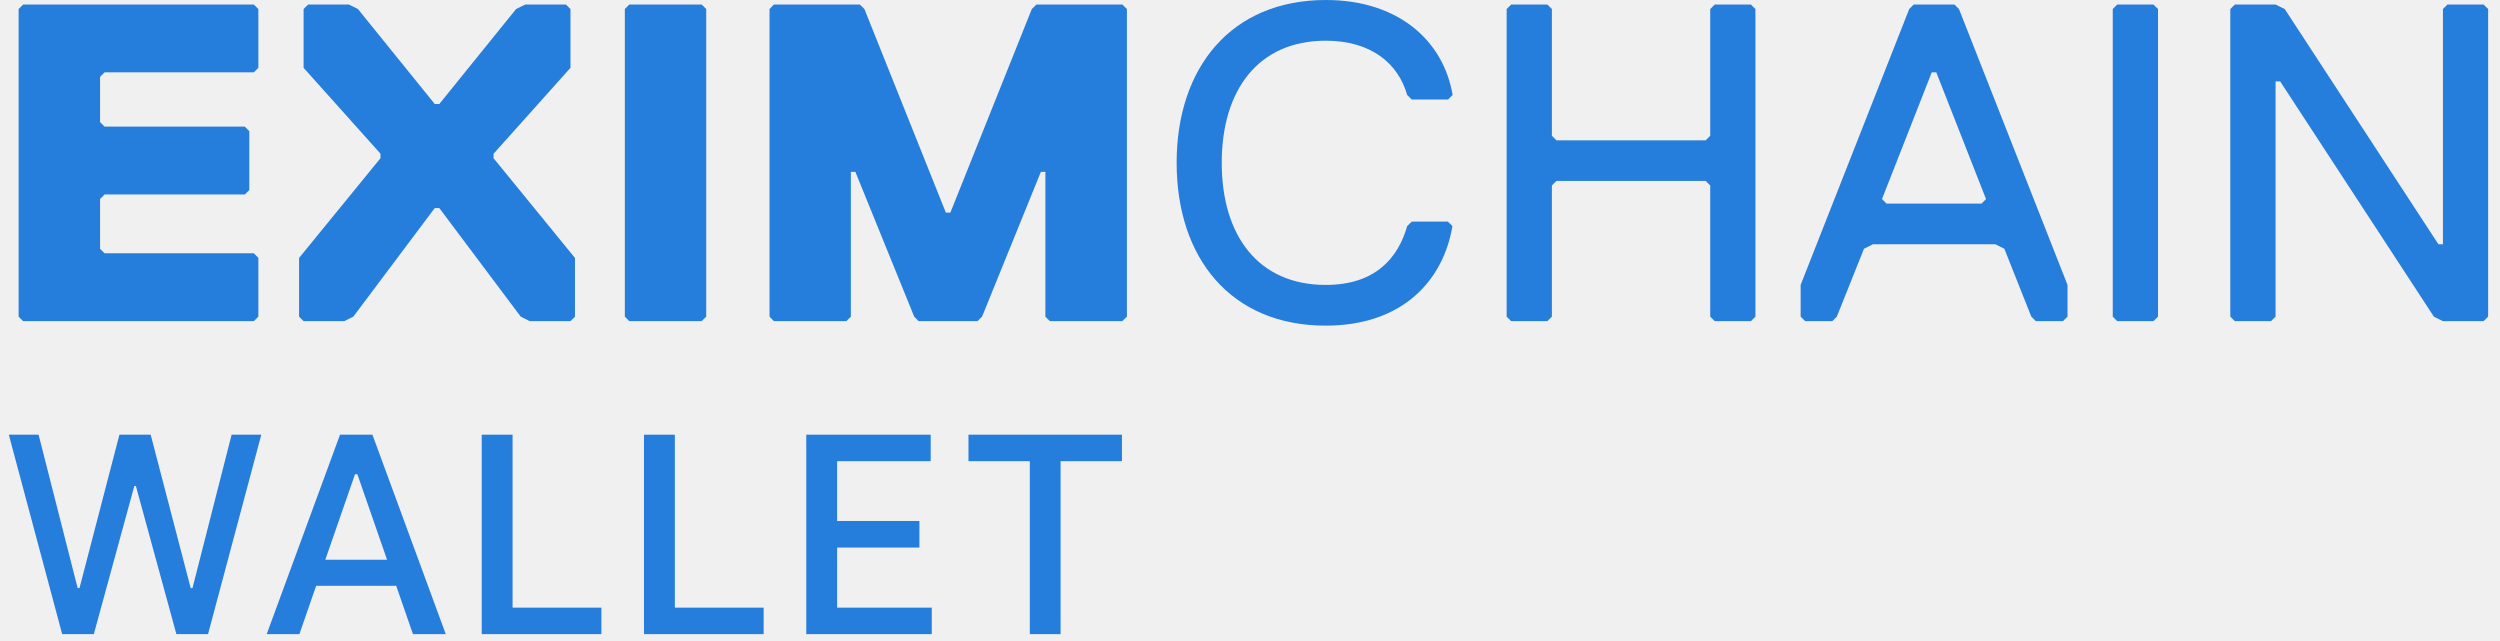
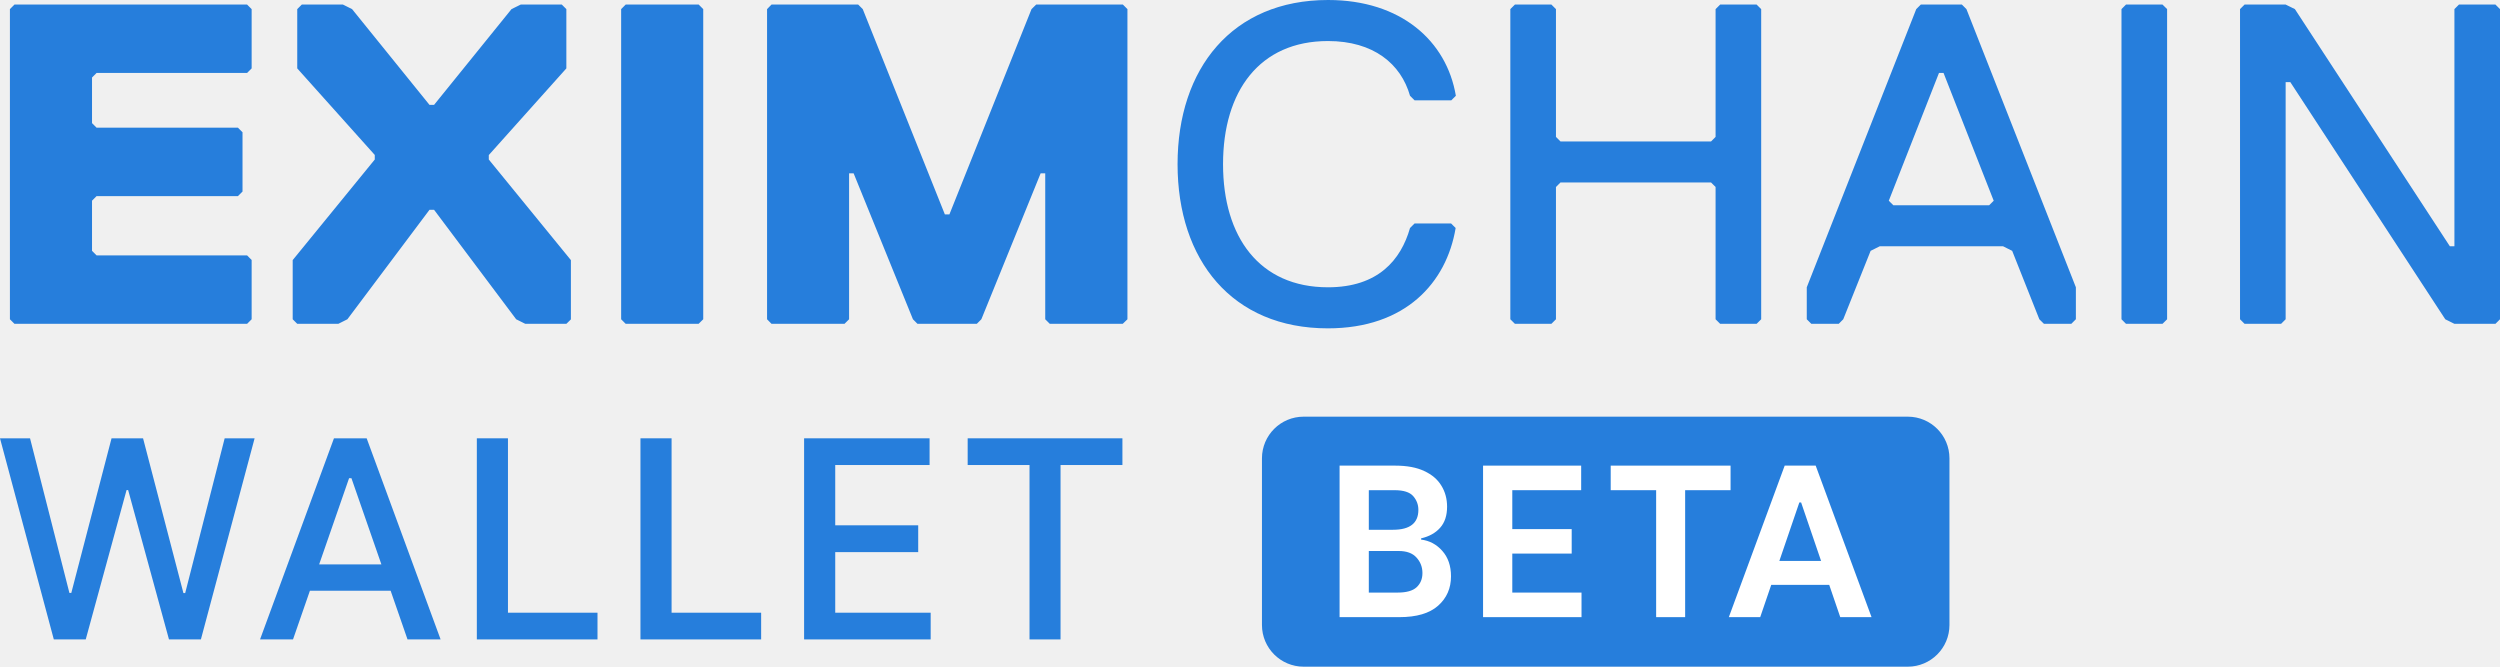
- <svg xmlns="http://www.w3.org/2000/svg" width="121" height="31" viewBox="0 0 121 31" fill="none">
-   <path d="M1.868 21.039H0.426L3.009 30.692H4.541L6.501 23.523H6.577L8.537 30.692H10.069L12.647 21.039H11.21L9.315 28.467H9.23L7.293 21.039H5.78L3.848 28.462H3.758L1.868 21.039Z" fill="#267EDC" />
-   <path d="M14.491 30.692L15.302 28.354H19.176L19.987 30.692H21.575L18.026 21.039H16.457L12.908 30.692H14.491ZM17.182 22.953H17.296L18.733 27.091H15.745L17.182 22.953Z" fill="#267EDC" />
-   <path d="M29.107 29.41H24.808V21.039H23.314V30.692H29.107V29.41Z" fill="#267EDC" />
-   <path d="M36.961 29.41H32.663V21.039H31.169V30.692H36.961V29.41Z" fill="#267EDC" />
-   <path d="M45.098 29.41H40.517V26.502H44.5V25.215H40.517V22.321H45.046V21.039H39.023V30.692H45.098V29.41Z" fill="#267EDC" />
-   <path d="M54.302 21.039H46.874V22.321H49.843V30.692H51.332V22.321H54.302V21.039Z" fill="#267EDC" />
-   <path fill-rule="evenodd" clip-rule="evenodd" d="M64.174 0C59.576 0 56.949 3.283 56.949 7.88C56.949 12.485 59.569 15.762 64.164 15.761C67.889 15.761 69.86 13.572 70.297 10.944L70.078 10.726H68.326L68.107 10.944C67.67 12.477 66.575 13.79 64.168 13.79C60.883 13.79 59.132 11.383 59.132 7.88C59.132 4.378 60.883 1.97 64.168 1.97C66.356 1.97 67.67 3.064 68.107 4.597L68.326 4.816H70.088L70.307 4.597C69.866 1.97 67.677 0 64.174 0ZM12.286 15.544H1.121L0.902 15.325V0.437L1.121 0.219H12.286L12.505 0.438V3.283L12.286 3.502H5.062L4.843 3.721V5.91L5.062 6.129H11.848L12.067 6.348V9.194L11.848 9.413H5.062L4.843 9.633V12.04L5.062 12.259H12.286L12.505 12.479V15.325L12.286 15.544ZM27.611 15.544H25.641L25.202 15.325L21.262 10.07H21.042L17.101 15.325L16.664 15.544H14.694L14.475 15.325V12.485L18.415 7.657V7.438L14.694 3.283V0.437L14.913 0.219H16.889L17.326 0.438L21.042 5.034H21.262L24.979 0.437L25.422 0.219H27.392L27.611 0.438V3.283L23.888 7.443V7.657L27.829 12.485V15.331L27.611 15.544ZM30.459 15.544H33.958L34.181 15.325V0.438L33.963 0.219H30.459L30.242 0.437V15.325L30.459 15.544ZM54.317 15.544H50.816L50.597 15.325V8.319H50.378L47.532 15.325L47.312 15.544H44.465L44.247 15.325L41.4 8.319H41.182V15.325L40.963 15.544H37.459L37.245 15.325V0.437L37.459 0.219H41.619L41.838 0.438L45.779 10.29H45.998L49.939 0.438L50.164 0.219H54.324L54.543 0.438V15.325L54.317 15.544ZM84.744 15.544H82.994L82.775 15.325V8.975L82.555 8.757H75.331L75.112 8.975V15.325L74.893 15.544H73.142L72.922 15.325V0.437L73.142 0.219H74.893L75.112 0.438V6.571L75.331 6.791H82.555L82.775 6.571V0.438L82.994 0.219H84.744L84.963 0.438V15.325L84.744 15.544ZM98.537 15.544H99.849L100.068 15.323V13.79L94.815 0.438L94.596 0.219H92.625L92.406 0.437L87.151 13.79V15.325L87.371 15.544H88.685L88.903 15.325L90.216 12.04L90.655 11.821H96.573L97.01 12.04L98.315 15.325L98.537 15.544ZM93.497 3.502H93.716L96.124 9.635L95.904 9.853H91.307L91.088 9.635L93.497 3.502ZM104.226 15.544H102.475L102.257 15.325V0.437L102.475 0.219H104.226L104.448 0.437V15.325L104.226 15.544ZM118.238 15.544H120.207L120.426 15.325V0.438L120.207 0.219H118.456L118.238 0.437V11.821H118.019L110.581 0.437L110.137 0.219H108.167L107.947 0.437V15.325L108.167 15.544H109.918L110.137 15.325V3.941H110.361L117.799 15.325L118.238 15.544Z" fill="#267EDC" />
+ <svg xmlns="http://www.w3.org/2000/svg" width="120" height="32" viewBox="0 0 120 32" fill="none">
+   <path d="M1.442 21.039H0L2.583 30.692H4.115L6.075 23.523H6.151L8.111 30.692H9.643L12.221 21.039H10.784L8.889 28.467H8.804L6.867 21.039H5.354L3.422 28.462H3.332L1.442 21.039Z" fill="#267EDC" />
+   <path d="M14.065 30.692L14.876 28.354H18.75L19.561 30.692H21.149L17.6 21.039H16.03L12.482 30.692H14.065ZM16.756 22.953H16.869L18.307 27.091H15.319L16.756 22.953Z" fill="#267EDC" />
+   <path d="M28.68 29.41H24.382V21.039H22.888V30.692H28.68V29.41Z" fill="#267EDC" />
+   <path d="M36.535 29.41H32.236V21.039H30.742V30.692H36.535V29.41Z" fill="#267EDC" />
+   <path d="M44.672 29.41H40.091V26.502H44.074V25.215H40.091V22.321H44.62V21.039H38.597V30.692H44.672V29.41Z" fill="#267EDC" />
+   <path d="M53.876 21.039H46.448V22.321H49.417V30.692H50.906V22.321H53.876V21.039Z" fill="#267EDC" />
+   <path fill-rule="evenodd" clip-rule="evenodd" d="M63.748 0C59.15 0 56.523 3.283 56.523 7.88C56.523 12.485 59.143 15.762 63.738 15.761C67.463 15.761 69.434 13.572 69.871 10.944L69.652 10.726H67.9L67.681 10.944C67.244 12.477 66.149 13.79 63.742 13.79C60.457 13.79 58.706 11.383 58.706 7.88C58.706 4.378 60.457 1.97 63.742 1.97C65.93 1.97 67.244 3.064 67.681 4.597L67.9 4.816H69.662L69.881 4.597C69.44 1.97 67.251 0 63.748 0ZM11.86 15.544H0.695L0.476 15.325V0.437L0.695 0.219H11.86L12.079 0.438V3.283L11.86 3.502H4.636L4.417 3.721V5.91L4.636 6.129H11.421L11.641 6.348V9.194L11.421 9.413H4.636L4.417 9.633V12.04L4.636 12.259H11.86L12.079 12.479V15.325L11.86 15.544ZM27.185 15.544H25.215L24.776 15.325L20.835 10.07H20.616L16.675 15.325L16.238 15.544H14.268L14.049 15.325V12.485L17.989 7.657V7.438L14.268 3.283V0.437L14.487 0.219H16.462L16.9 0.438L20.616 5.034H20.835L24.553 0.437L24.995 0.219H26.966L27.185 0.438V3.283L23.462 7.443V7.657L27.403 12.485V15.331L27.185 15.544ZM30.033 15.544H33.532L33.755 15.325V0.438L33.537 0.219H30.033L29.815 0.437V15.325L30.033 15.544ZM53.891 15.544H50.39L50.171 15.325V8.319H49.951L47.105 15.325L46.886 15.544H44.039L43.821 15.325L40.974 8.319H40.756V15.325L40.536 15.544H37.033L36.819 15.325V0.437L37.033 0.219H41.193L41.412 0.438L45.353 10.29H45.572L49.513 0.438L49.737 0.219H53.898L54.117 0.438V15.325L53.891 15.544ZM84.317 15.544H82.568L82.348 15.325V8.975L82.129 8.757H74.905L74.686 8.975V15.325L74.467 15.544H72.716L72.496 15.325V0.437L72.716 0.219H74.467L74.686 0.438V6.571L74.905 6.791H82.129L82.348 6.571V0.438L82.568 0.219H84.317L84.537 0.438V15.325L84.317 15.544ZM98.11 15.544H99.423L99.642 15.323V13.79L94.389 0.438L94.17 0.219H92.199L91.98 0.437L86.725 13.79V15.325L86.944 15.544H88.258L88.476 15.325L89.79 12.04L90.229 11.821H96.147L96.584 12.04L97.888 15.325L98.11 15.544ZM93.071 3.502H93.29L95.698 9.635L95.478 9.853H90.881L90.662 9.635L93.071 3.502ZM103.8 15.544H102.048L101.831 15.325V0.437L102.048 0.219H103.8L104.021 0.437V15.325L103.8 15.544ZM117.812 15.544H119.781L120 15.325V0.438L119.781 0.219H118.03L117.812 0.437V11.821H117.593L110.155 0.437L109.711 0.219H107.74L107.521 0.437V15.325L107.74 15.544H109.492L109.711 15.325V3.941H109.935L117.373 15.325L117.812 15.544Z" fill="#267EDC" />
+   <rect x="60.574" y="20" width="33" height="12" rx="2" fill="#267EDC" />
+   <path d="M67.169 29.623H64.3V22.35H66.971C67.532 22.35 67.996 22.436 68.362 22.609C68.732 22.78 69.007 23.014 69.186 23.312C69.369 23.608 69.46 23.945 69.46 24.321C69.46 24.747 69.349 25.084 69.126 25.333C68.906 25.582 68.602 25.751 68.213 25.841V25.901C68.614 25.949 68.952 26.128 69.229 26.441C69.508 26.753 69.648 27.161 69.648 27.663C69.648 28.238 69.441 28.709 69.027 29.076C68.615 29.441 67.996 29.623 67.169 29.623ZM65.703 23.529V25.429H66.864C67.676 25.429 68.082 25.11 68.082 24.474C68.082 24.223 67.999 24.003 67.833 23.813C67.668 23.624 67.369 23.529 66.939 23.529H65.703ZM68.277 27.506C68.277 27.22 68.183 26.973 67.993 26.764C67.806 26.553 67.521 26.448 67.137 26.448H65.703V28.444H67.084C67.508 28.444 67.812 28.359 67.997 28.188C68.184 28.015 68.277 27.788 68.277 27.506Z" fill="white" />
+   <path d="M75.913 28.444V29.623H71.187V22.35H75.896V23.529H72.59V25.397H75.441V26.572H72.59V28.444H75.913Z" fill="white" />
+   <path d="M83.067 22.35V23.529H80.887V29.623H79.495V23.529H77.314V22.35H83.067Z" fill="white" />
+   <path d="M84.49 29.623H82.984L85.665 22.35H87.153L89.834 29.623H88.332L87.803 28.075H85.019L84.49 29.623ZM86.368 24.119L85.409 26.924H87.412L86.454 24.119H86.368Z" fill="white" />
</svg>
